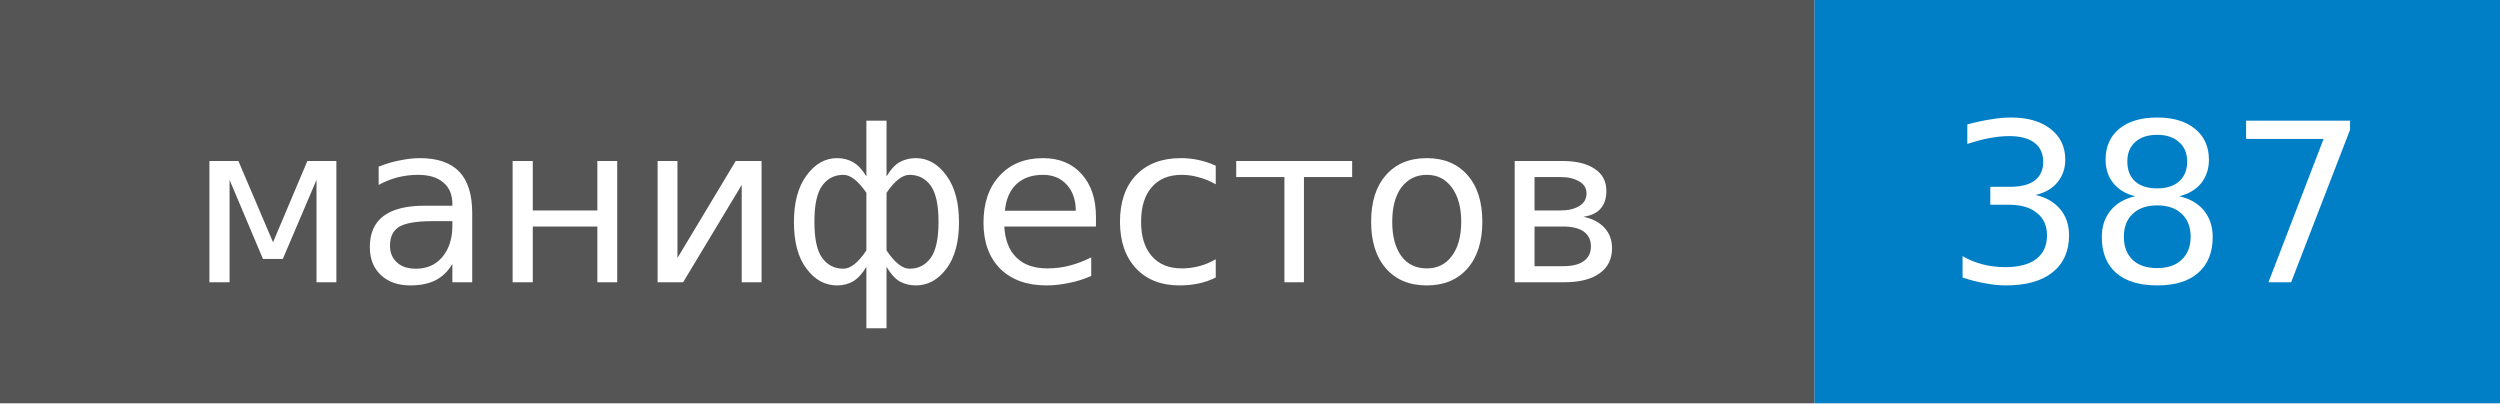
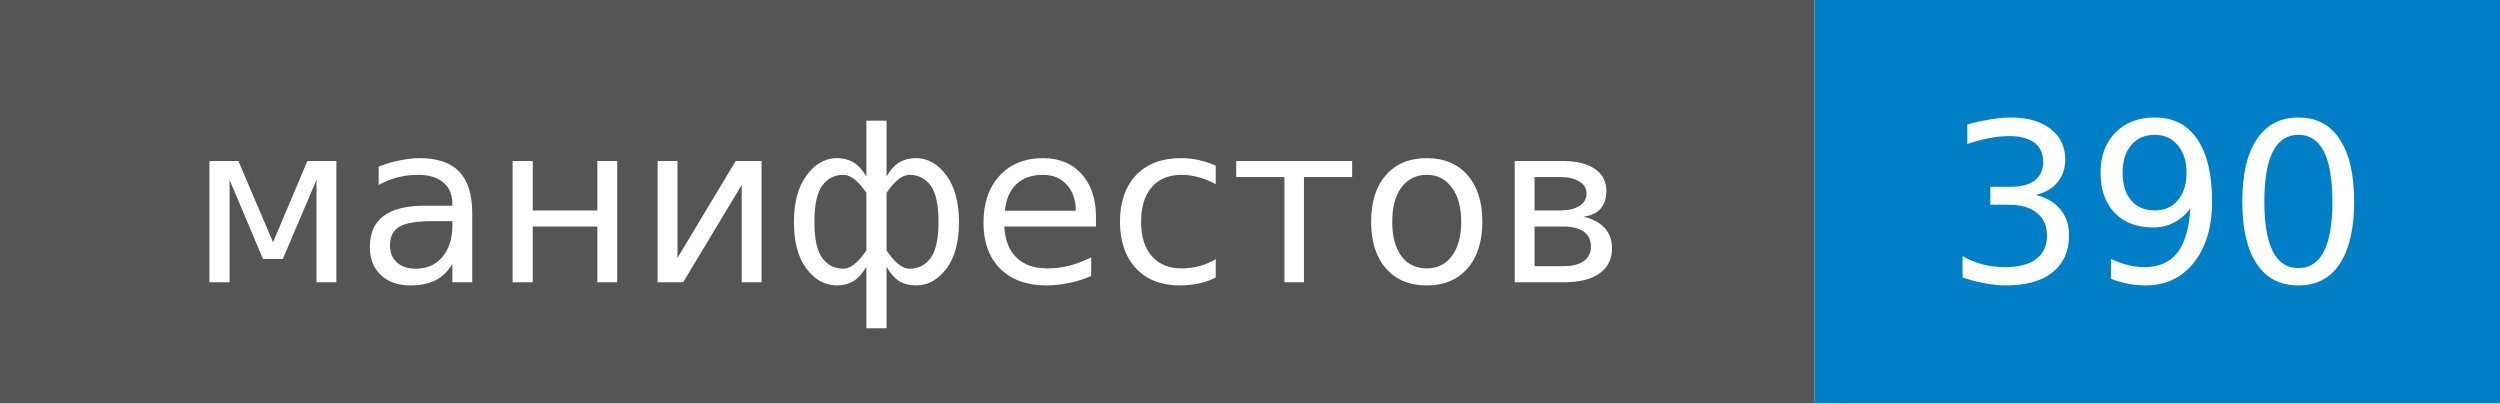
- <svg xmlns="http://www.w3.org/2000/svg" width="124" height="20" role="img" aria-label="манифестов: 387">
+ <svg xmlns="http://www.w3.org/2000/svg" width="124" height="20" role="img" aria-label="манифестов: 390">
  <style>rect.label-bg{fill:#555}@media (prefers-color-scheme:dark){rect.label-bg{fill:#3f3f3f}}text{font-family:Verdana,DejaVu Sans,Geneva,sans-serif;font-size:11px;fill:#fff}</style>
  <rect class="label-bg" width="90" height="20" />
  <rect x="90" width="34" height="20" fill="#007ec6" />
  <text x="45" y="14" text-anchor="middle">манифестов</text>
-   <text x="107" y="14" text-anchor="middle">387</text>
+   <text x="107" y="14" text-anchor="middle">390</text>
</svg>
